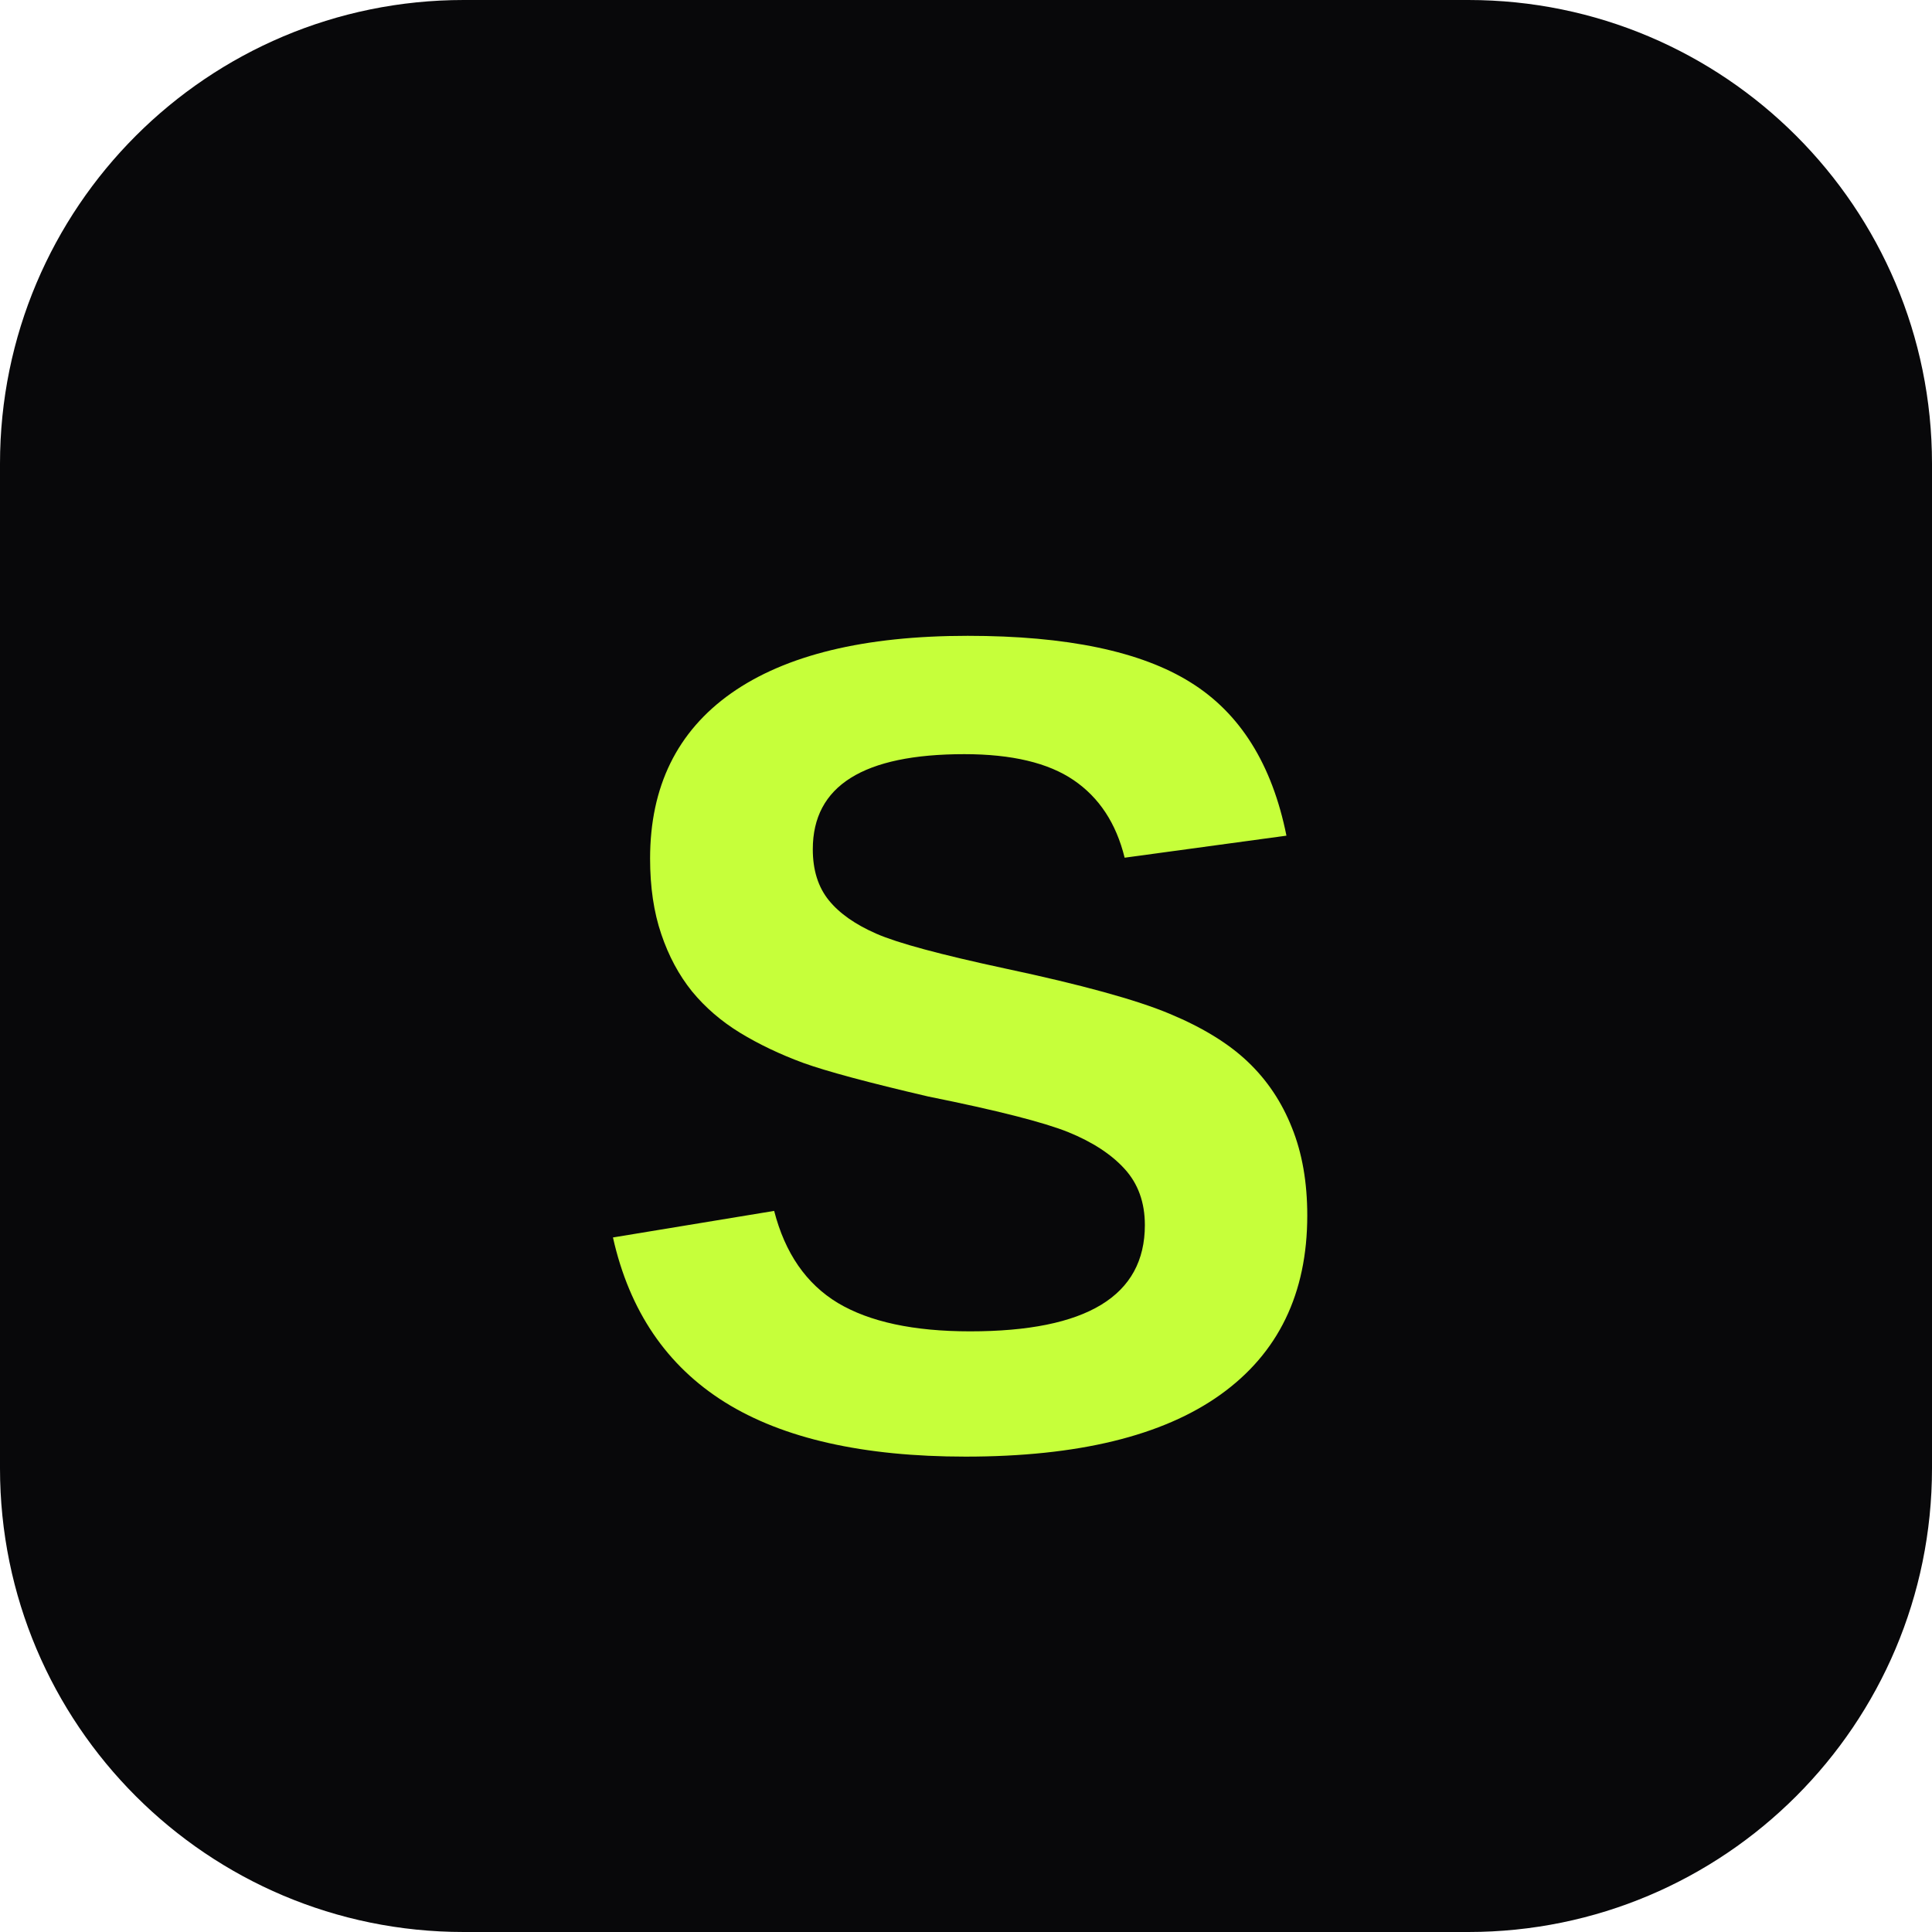
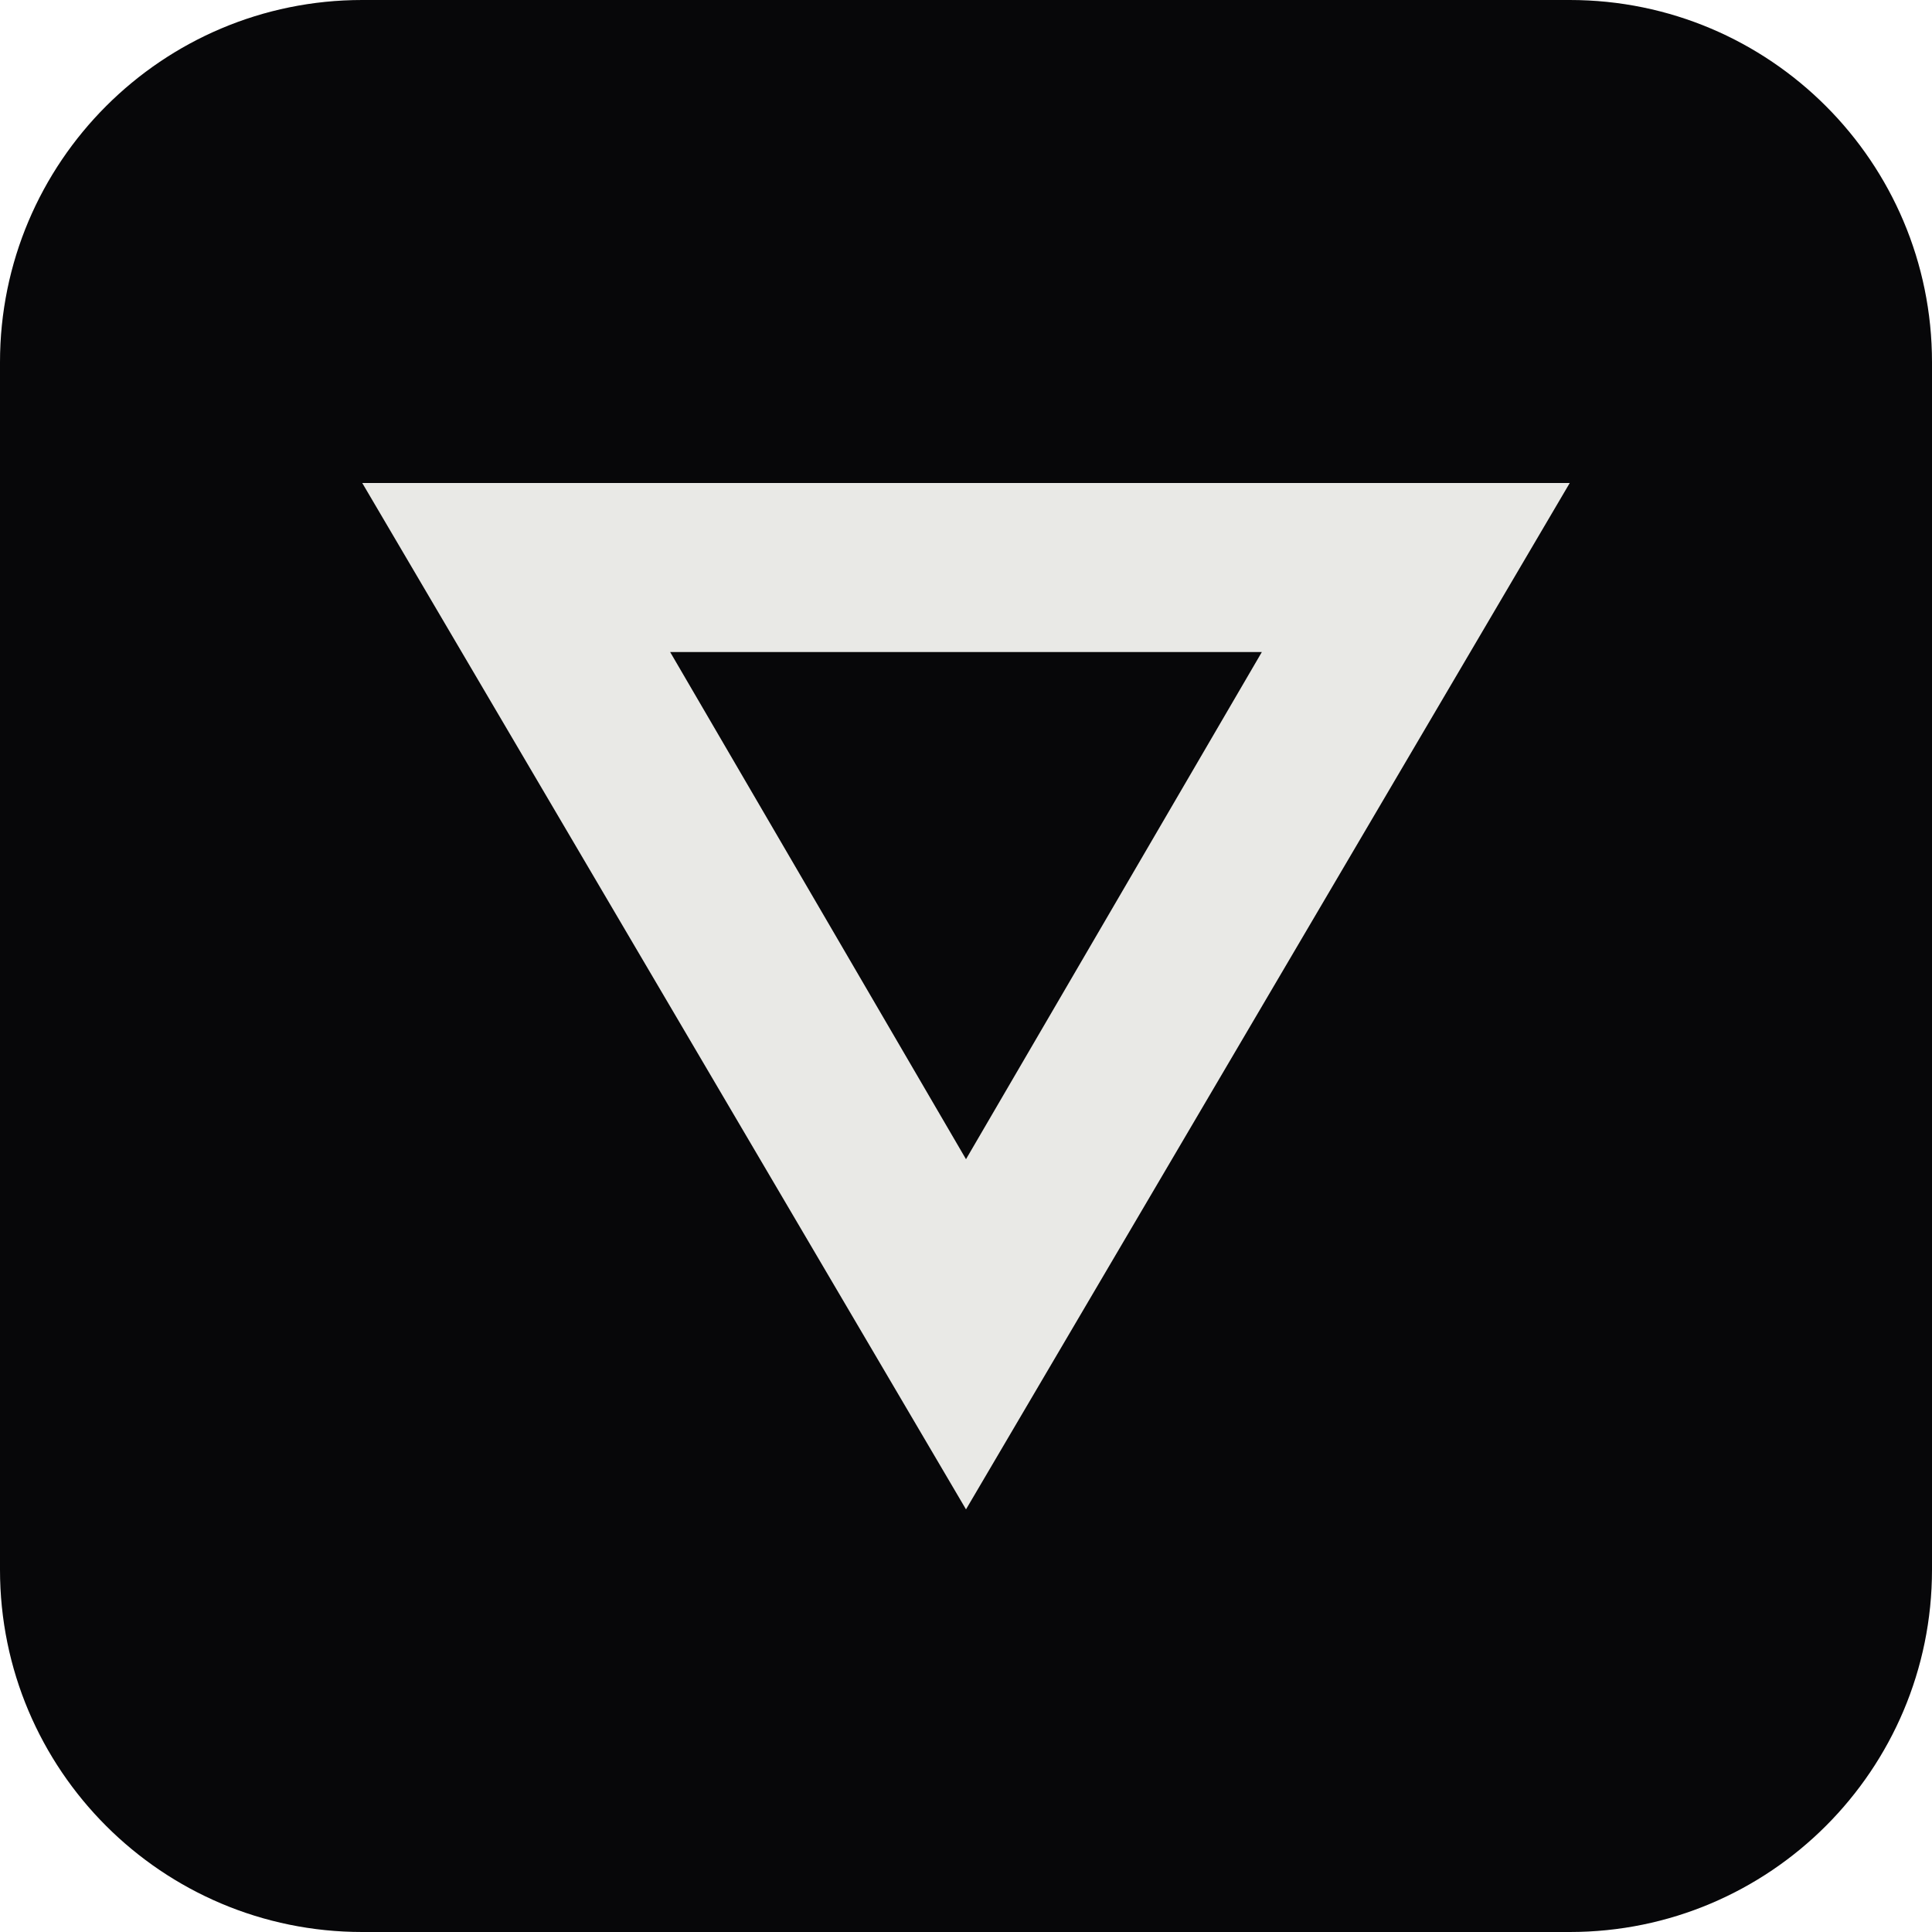
- <svg xmlns="http://www.w3.org/2000/svg" viewBox="0 0 100 100">
-   <rect width="100" height="100" rx="24" fill="#08080a" />
-   <text x="50" y="54" font-family="Arial, Helvetica, sans-serif" font-size="60" font-weight="700" fill="#c6ff3a" text-anchor="middle" dominant-baseline="central">S</text>
+ <svg xmlns="http://www.w3.org/2000/svg" viewBox="0 0 64 64">
+   <rect width="64" height="64" rx="12" fill="#070709" />
+   <path fill="#e9e9e6" fill-rule="evenodd" d="M12 16h40L32 50 12 16Zm10.2 5.6L32 38.4l9.8-16.8H22.2Z" />
</svg>
